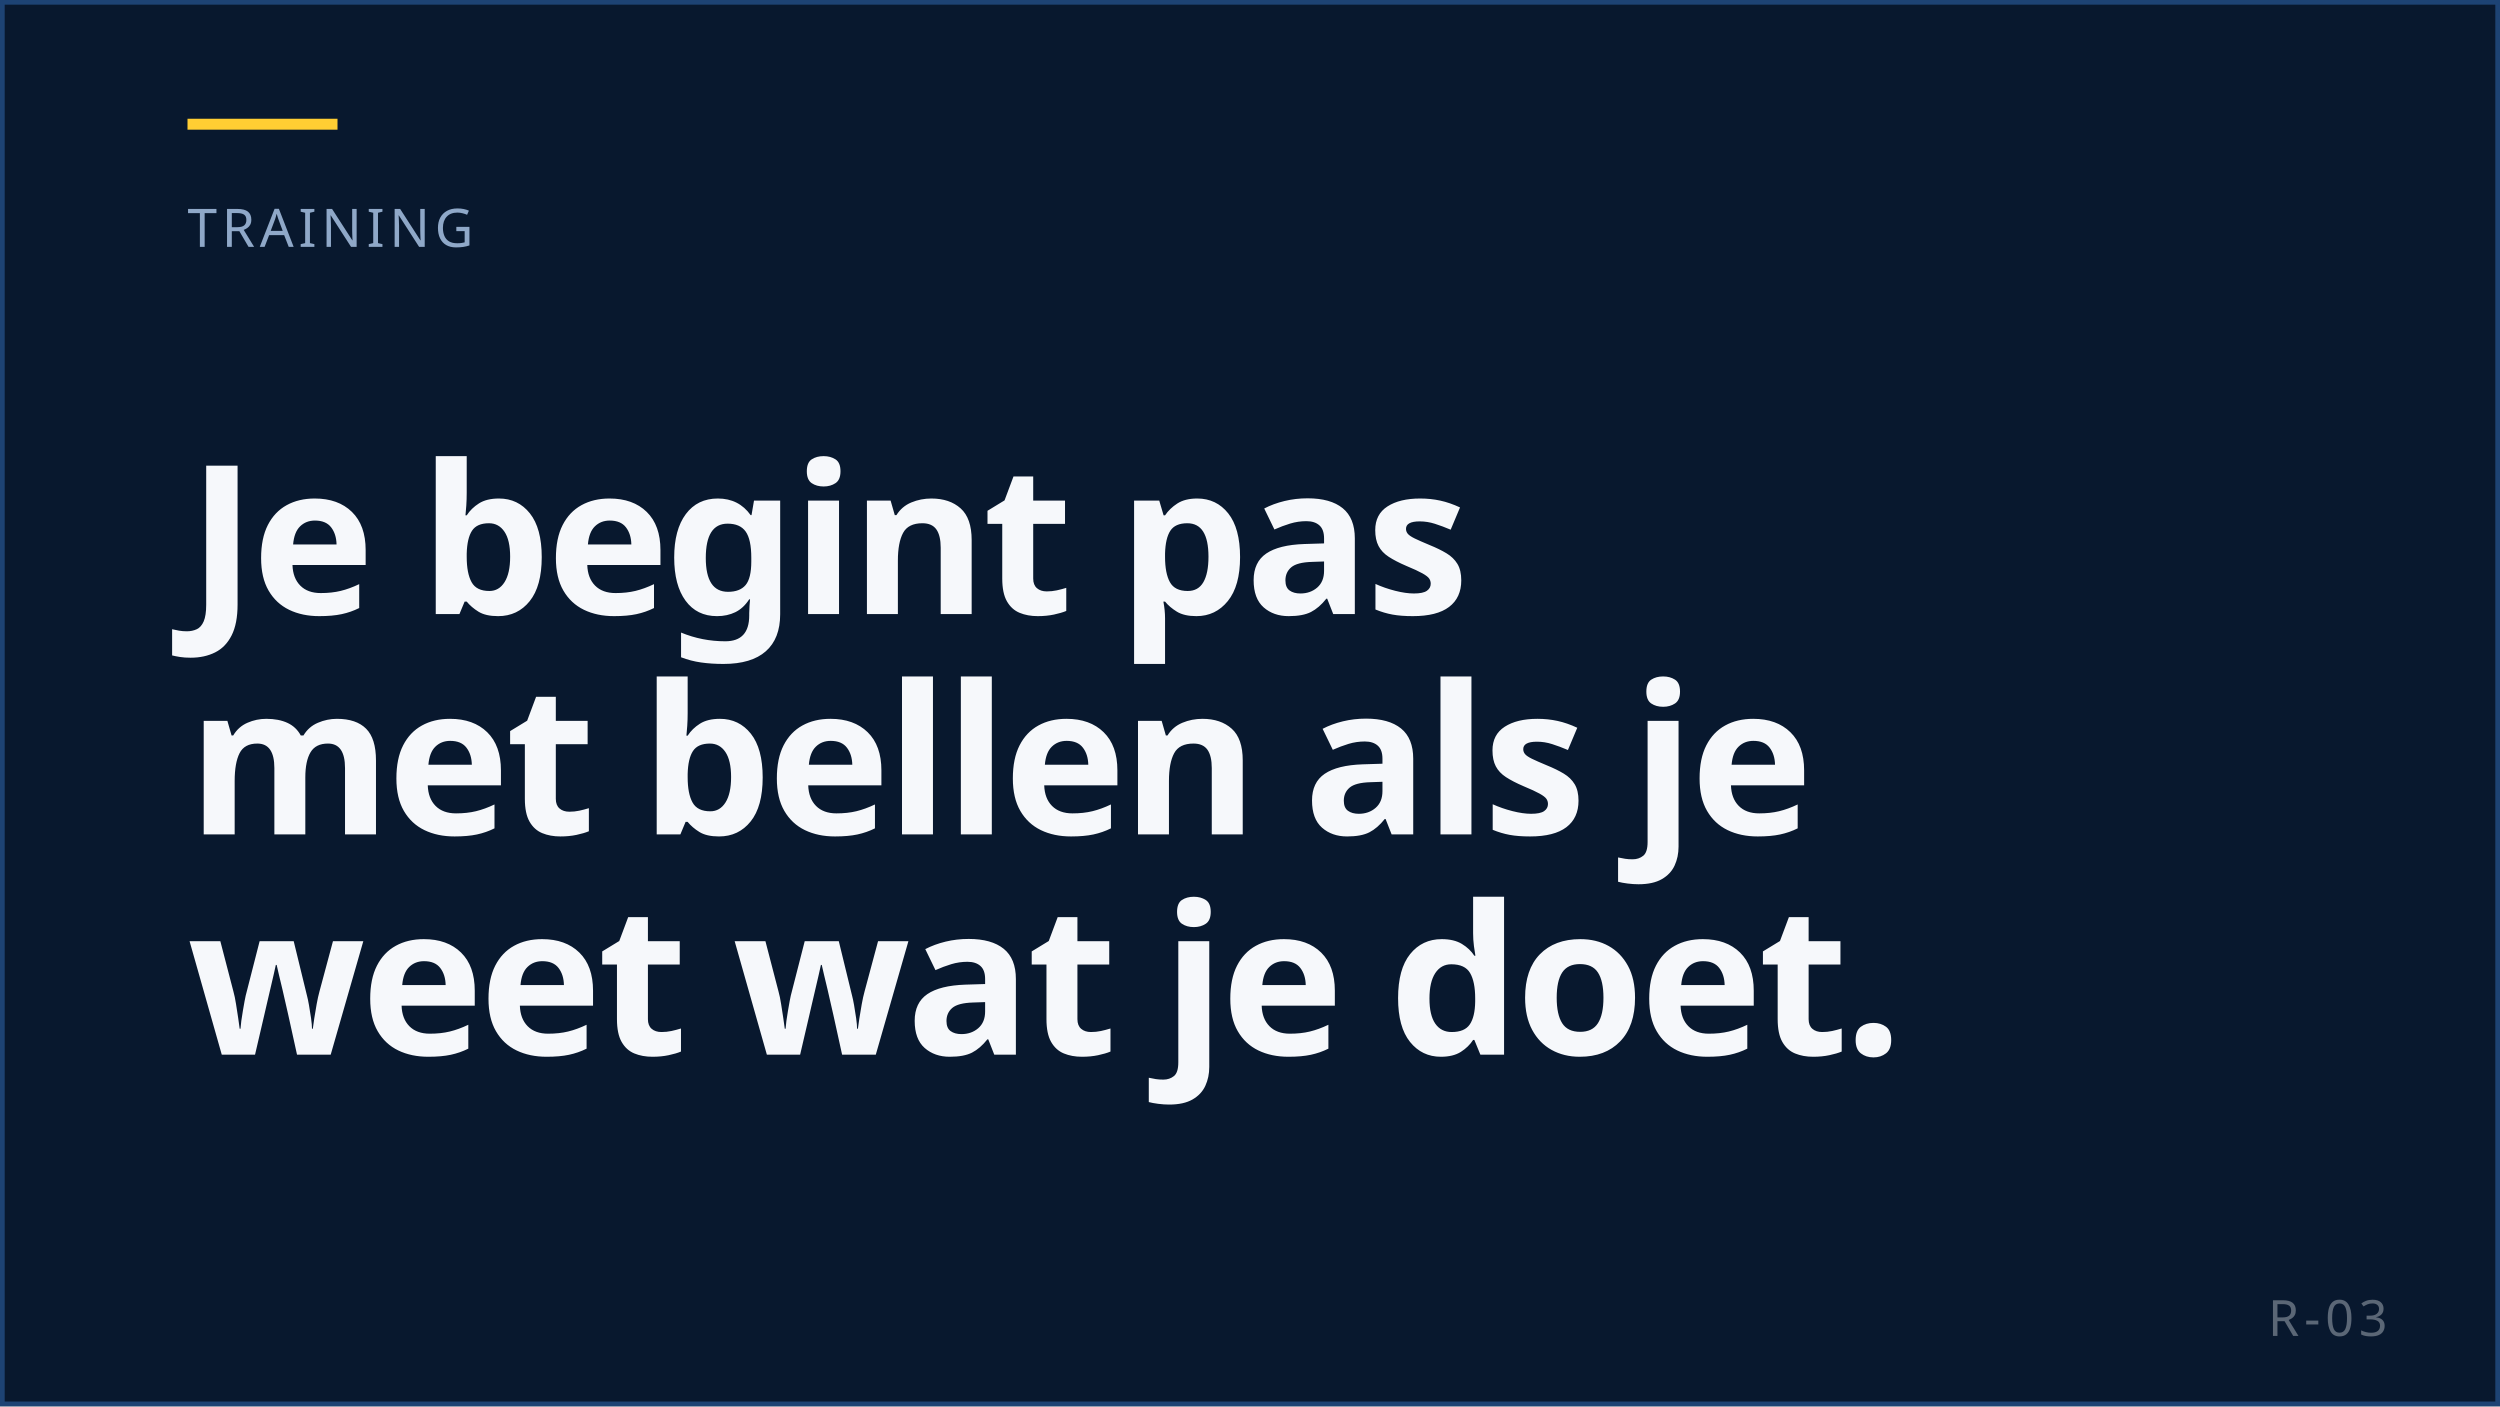
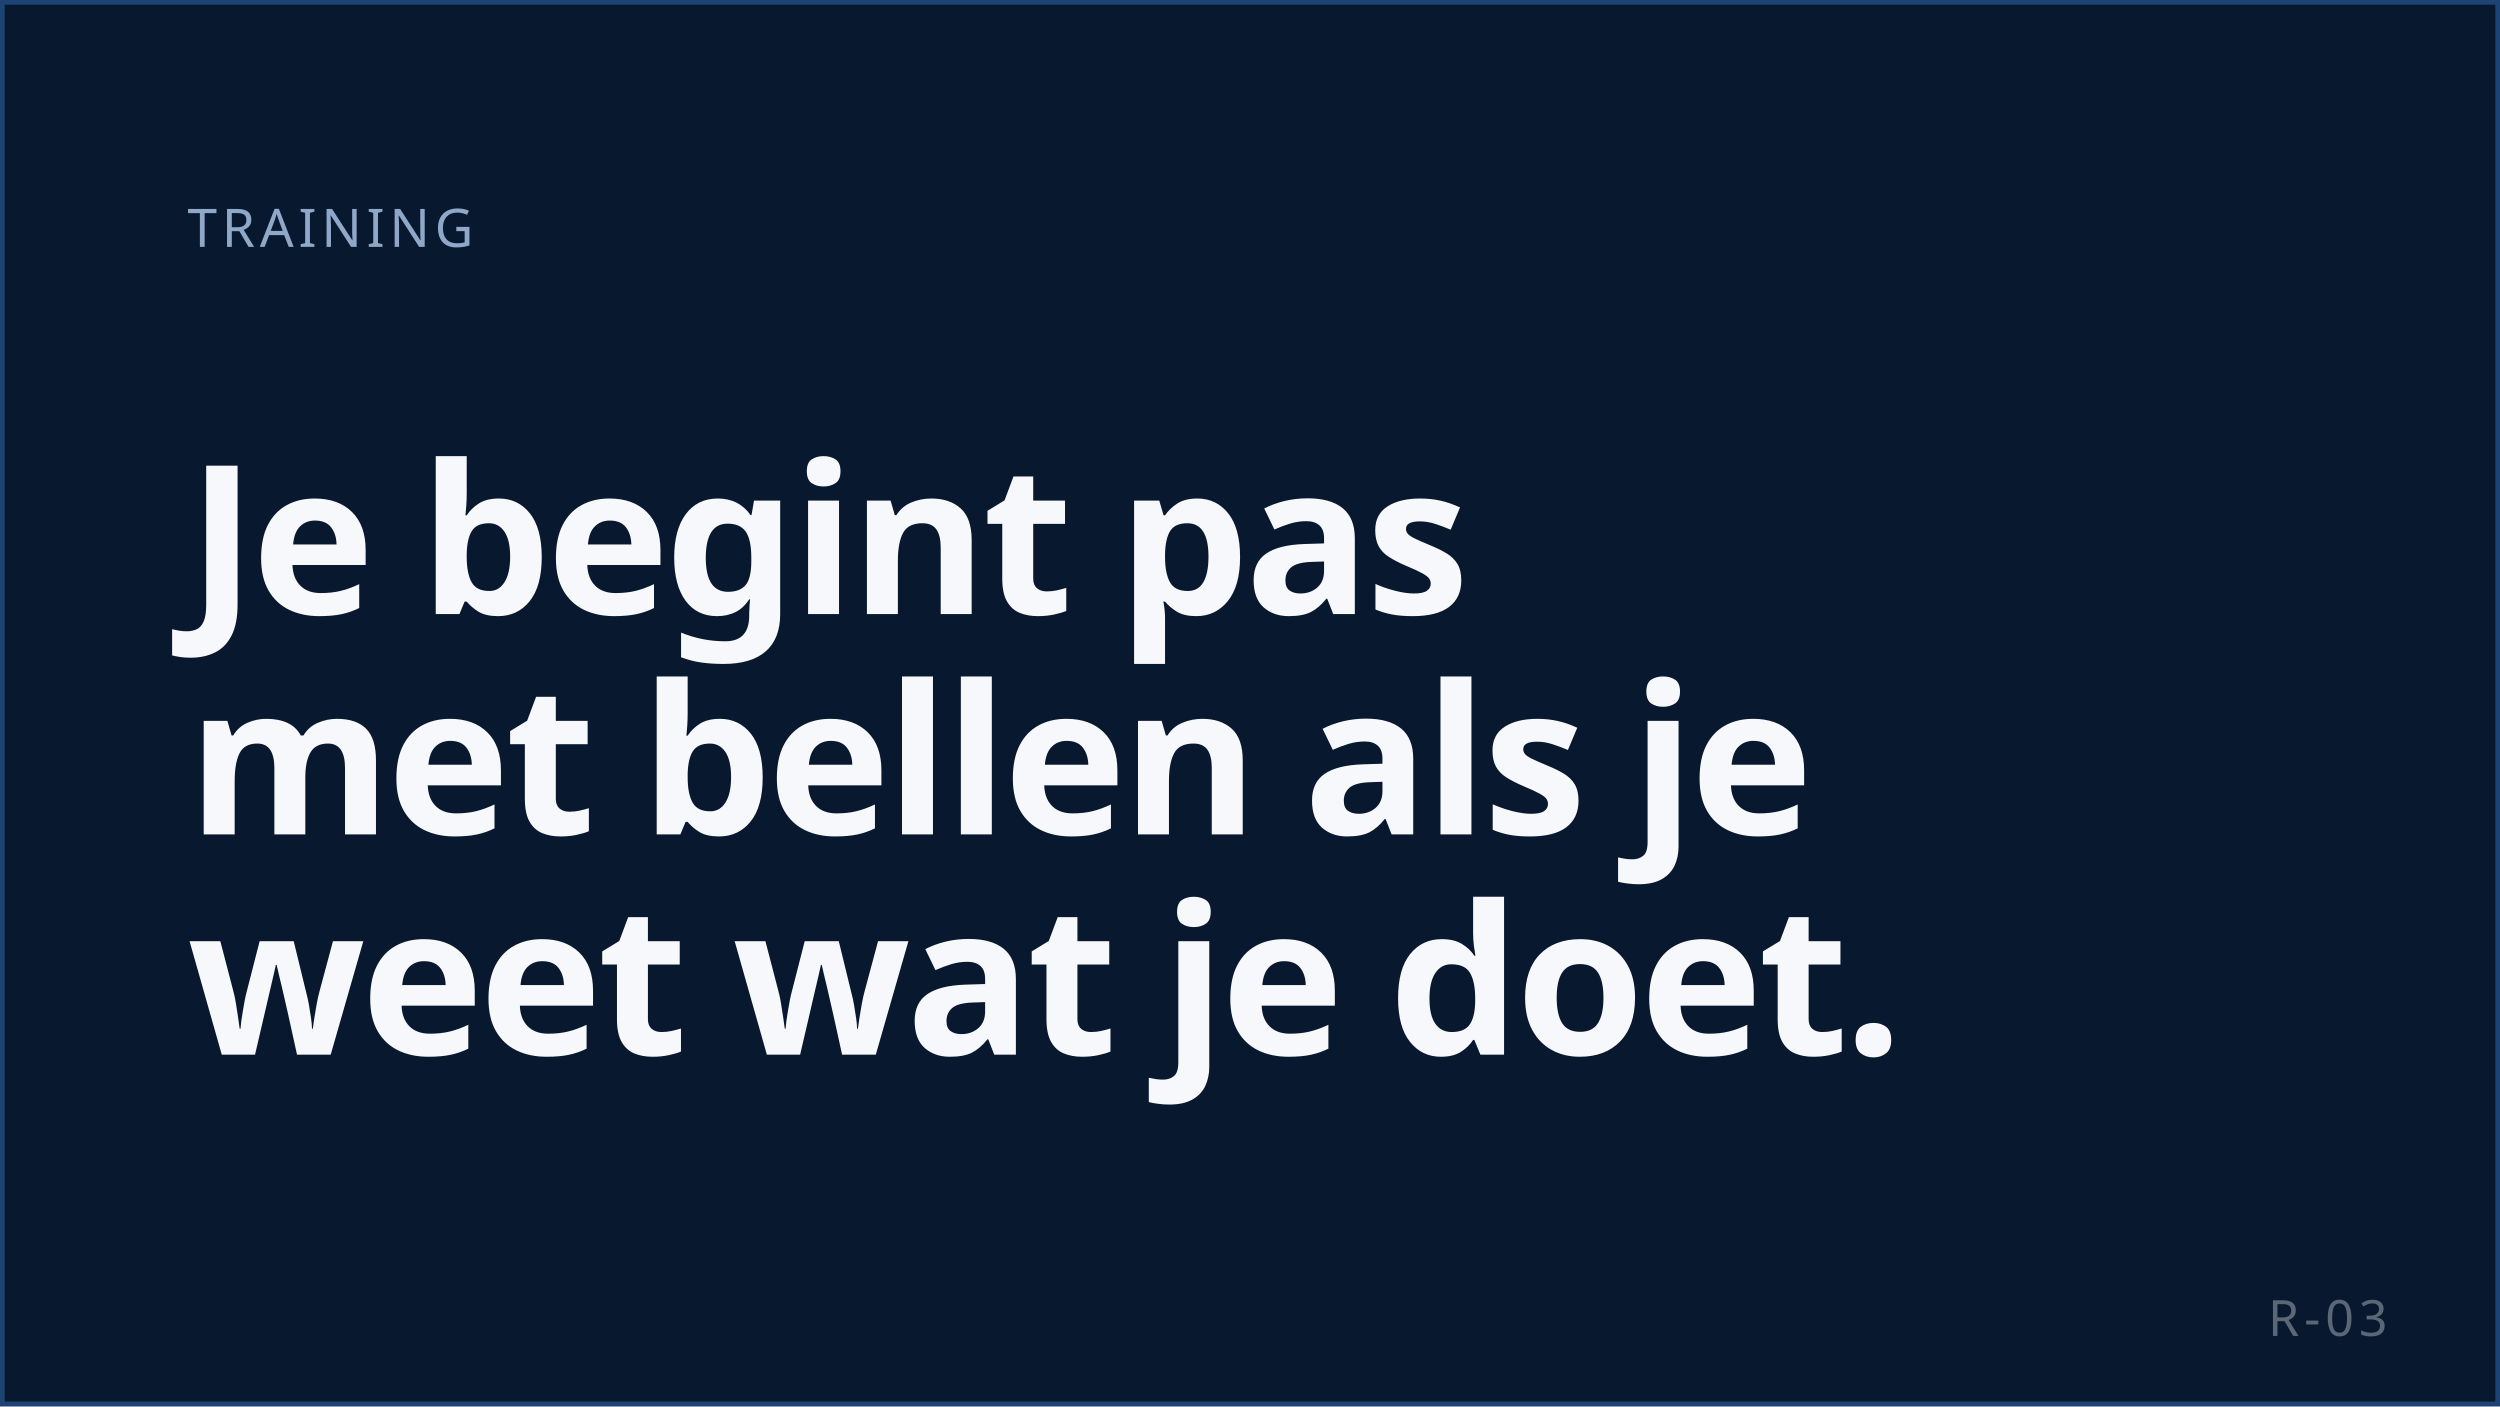
<svg xmlns="http://www.w3.org/2000/svg" viewBox="0 0 1600 900" preserveAspectRatio="xMidYMid slice">
  <rect width="1600" height="900" fill="#08182E" />
-   <rect x="120" y="76" width="96" height="7" fill="#FFCE33" />
  <text x="120" y="158" font-family="system-ui, sans-serif" font-size="34" font-weight="500" letter-spacing="3.1" fill="#8FA8C8">TRAINING</text>
  <text y="393" font-family="system-ui, sans-serif" font-size="133" font-weight="800" letter-spacing="-2.9" fill="#F6F8FB">
    <tspan x="120">Je begint pas</tspan>
    <tspan x="120" dy="141">met bellen als je</tspan>
    <tspan x="120" dy="141">weet wat je doet.</tspan>
  </text>
  <text x="1528" y="855" text-anchor="end" font-family="system-ui, sans-serif" font-size="32" font-weight="500" letter-spacing="3.2" fill="#F6F8FB" opacity="0.35">R-03</text>
  <rect x="1.5" y="1.5" width="1597" height="897" fill="none" stroke="#1D4374" stroke-width="3" />
</svg>
